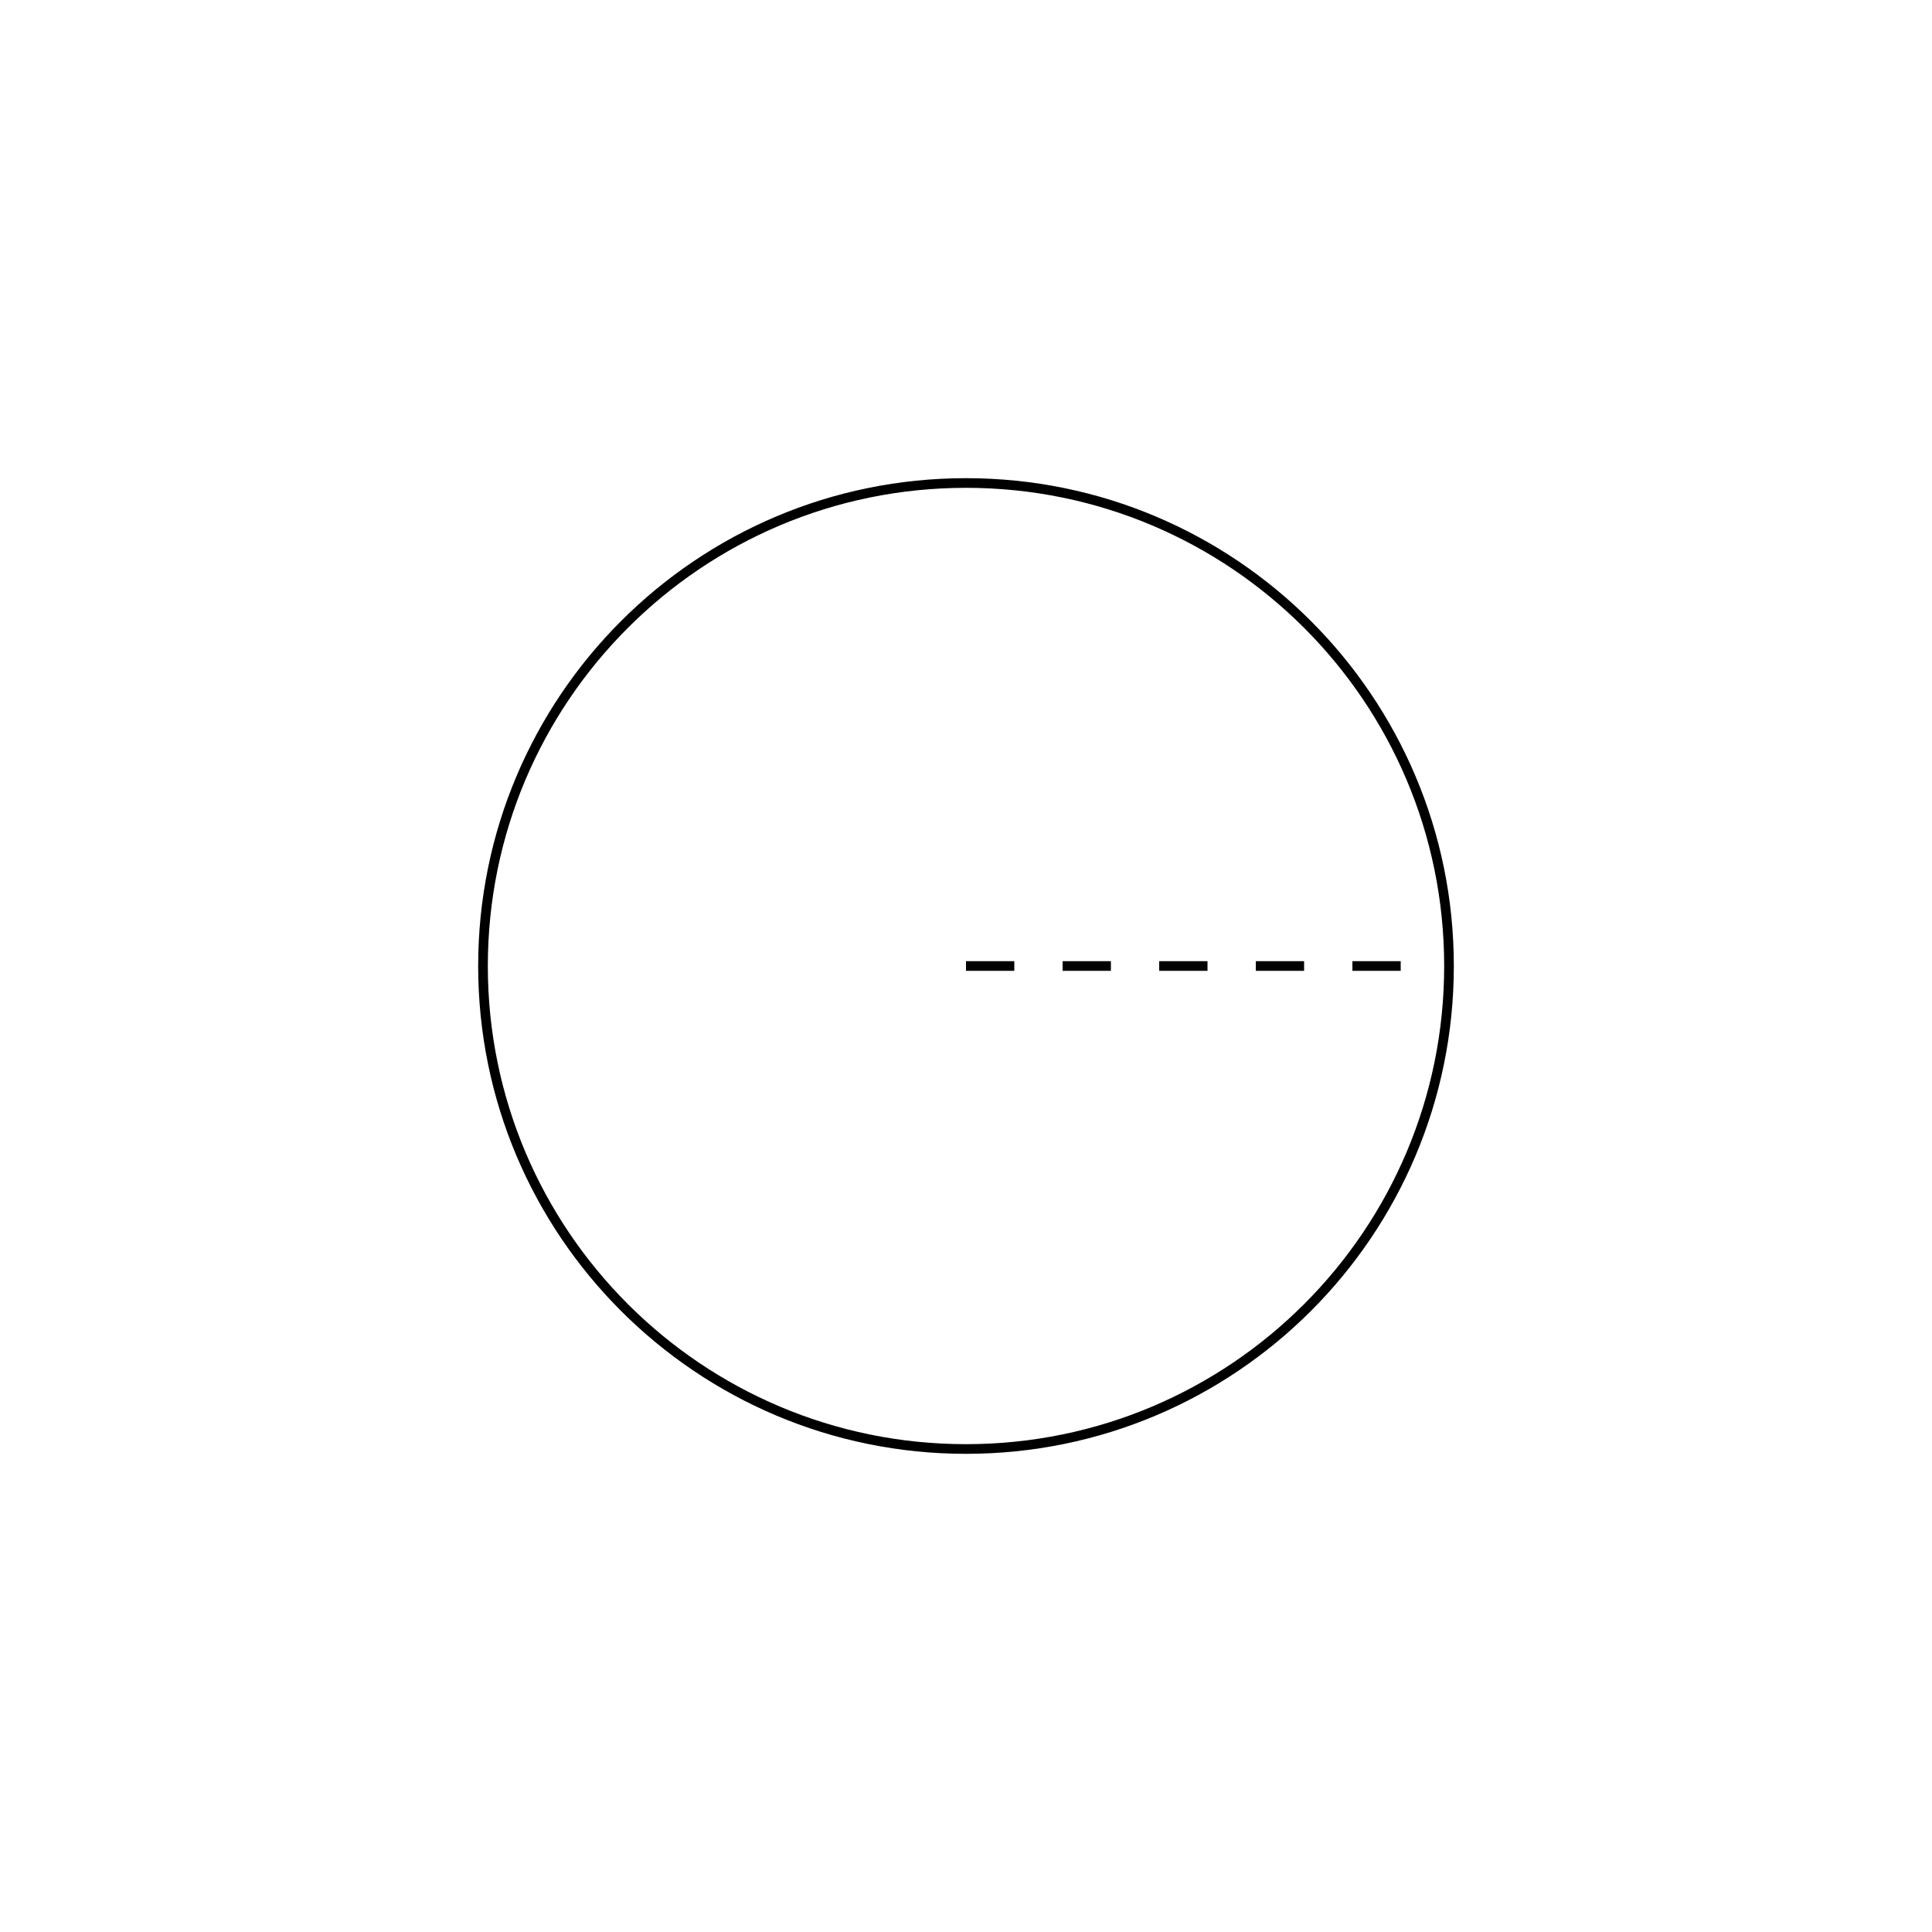
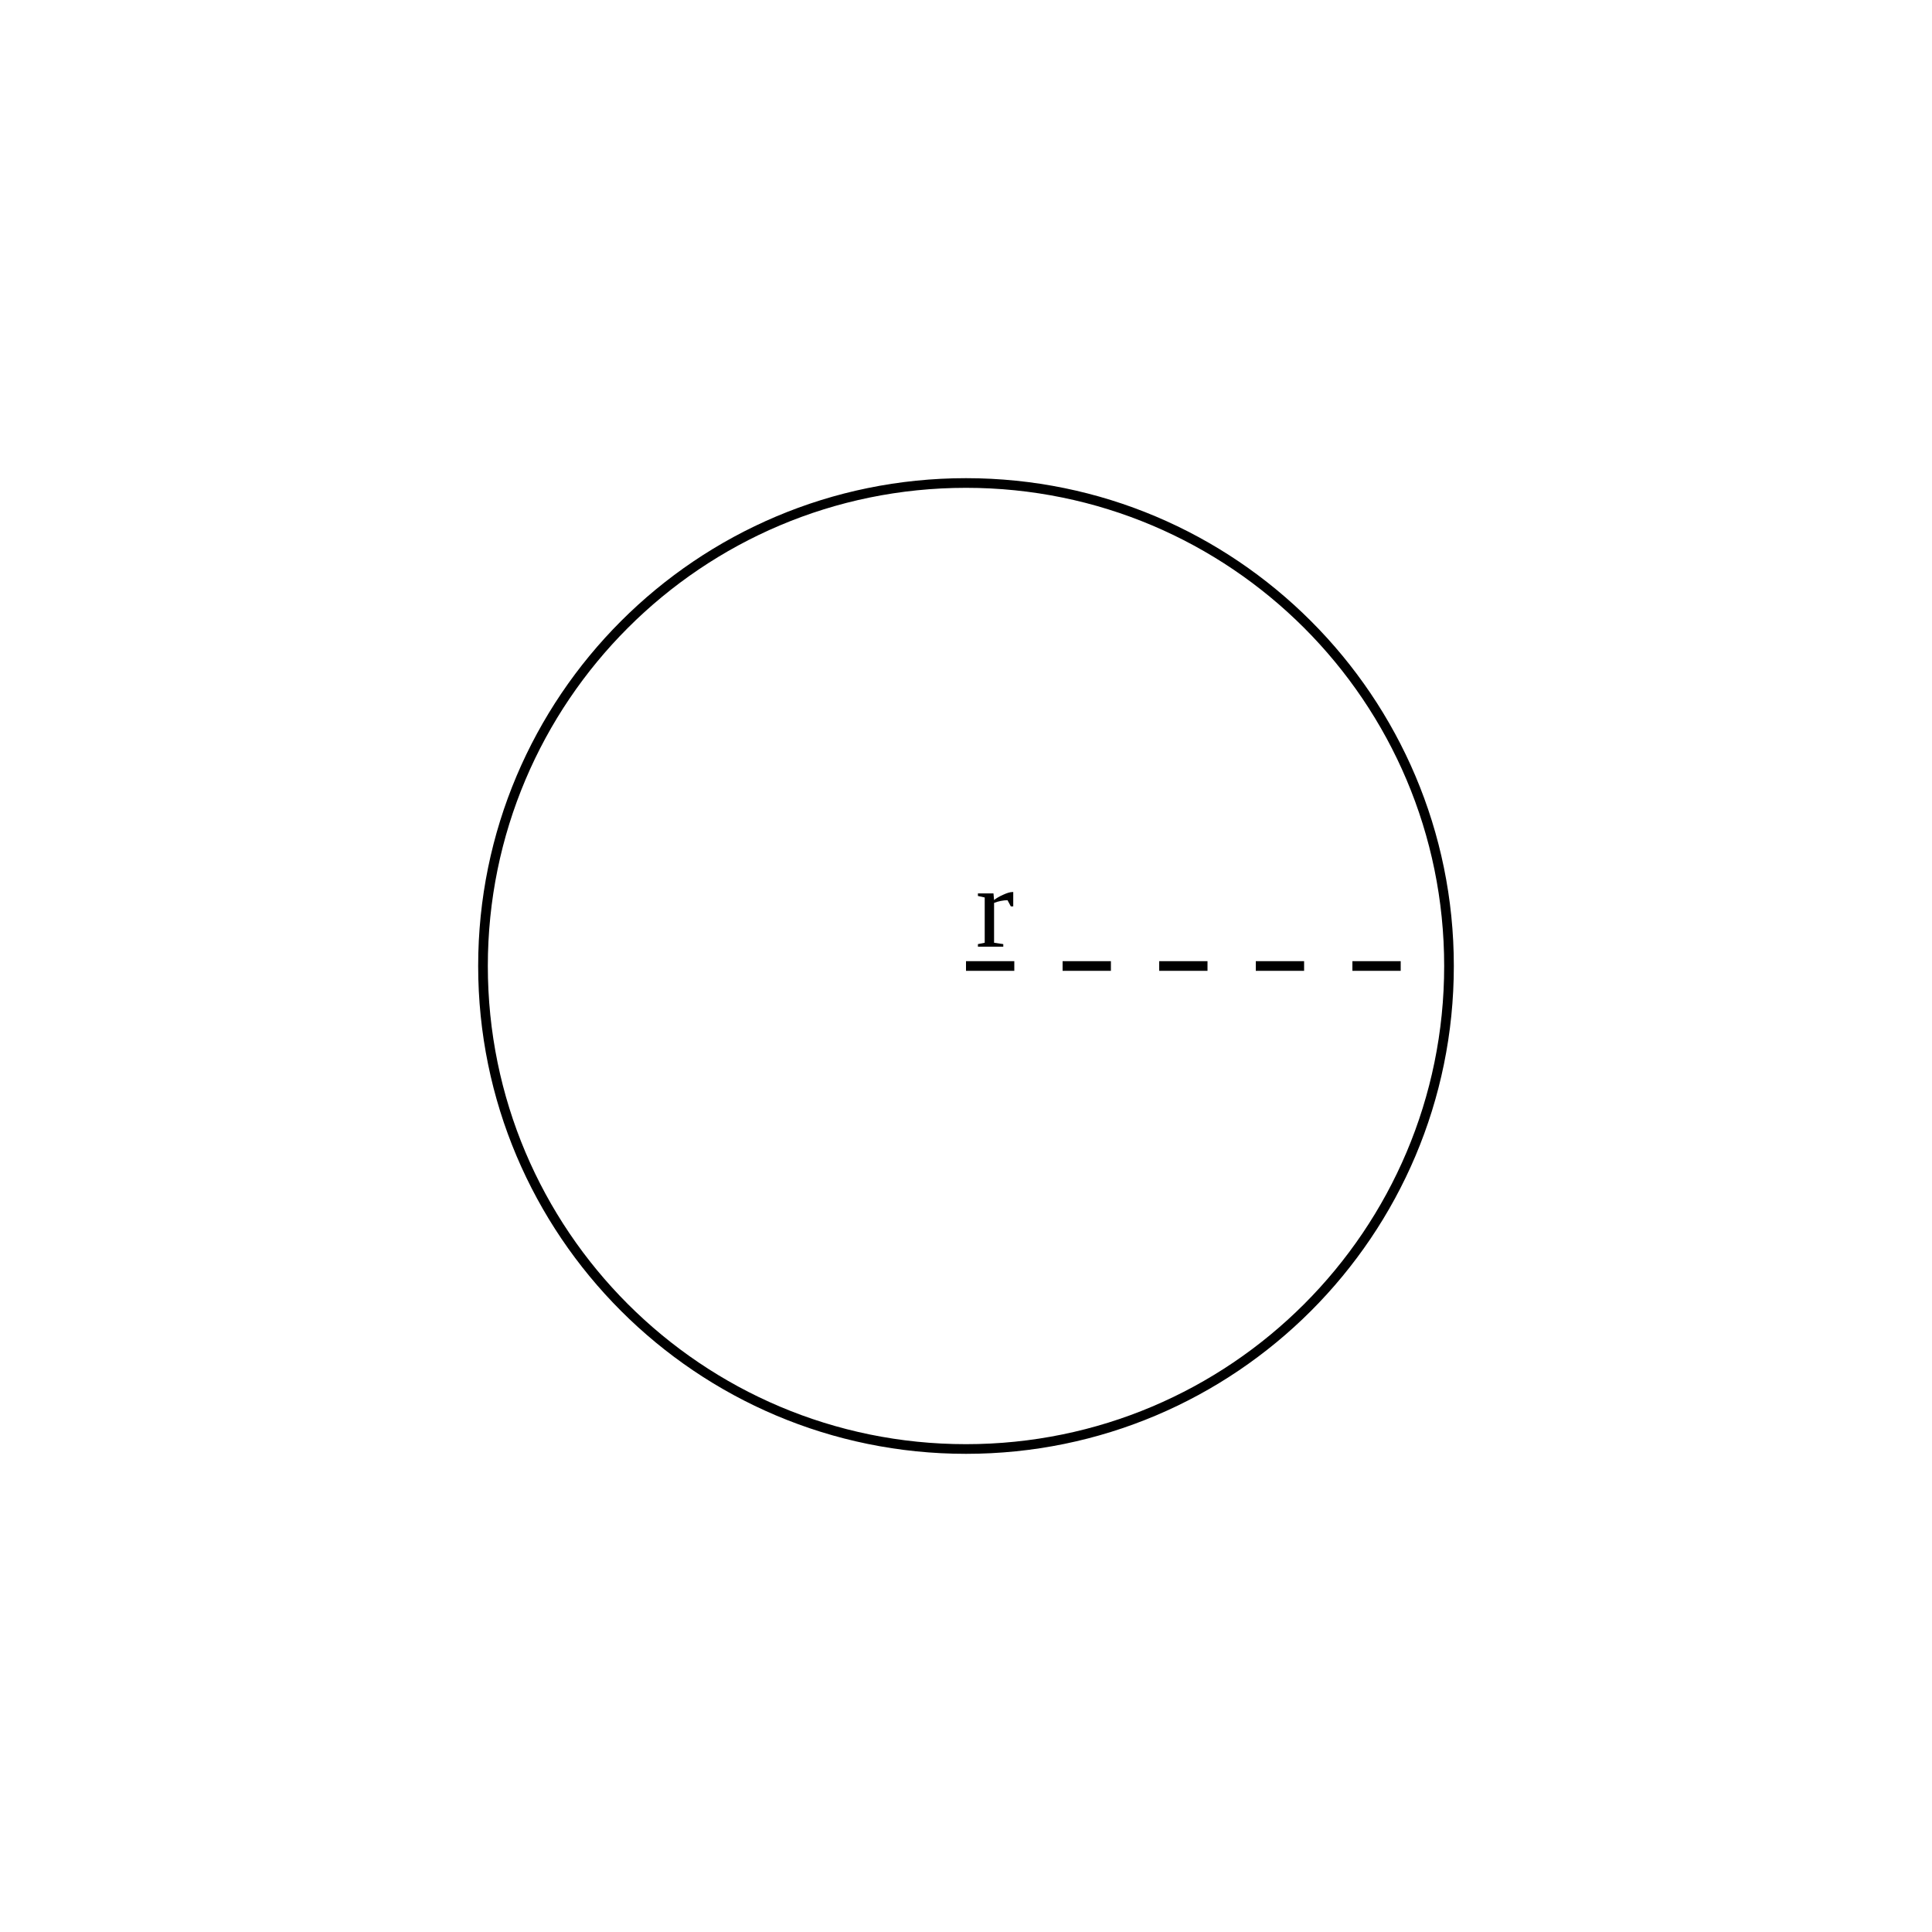
<svg xmlns="http://www.w3.org/2000/svg" width="200px" height="200px">
  <g>
    <circle cx="100" cy="100" r="50" style="fill:none;stroke:black;stroke-width=1" />
    <line x1="100" y1="100" x2="150" y2="100" style="stroke:black;stroke-dasharray:5,5" />
+     <text x="101" y="98">r</text>
  </g>
</svg>
